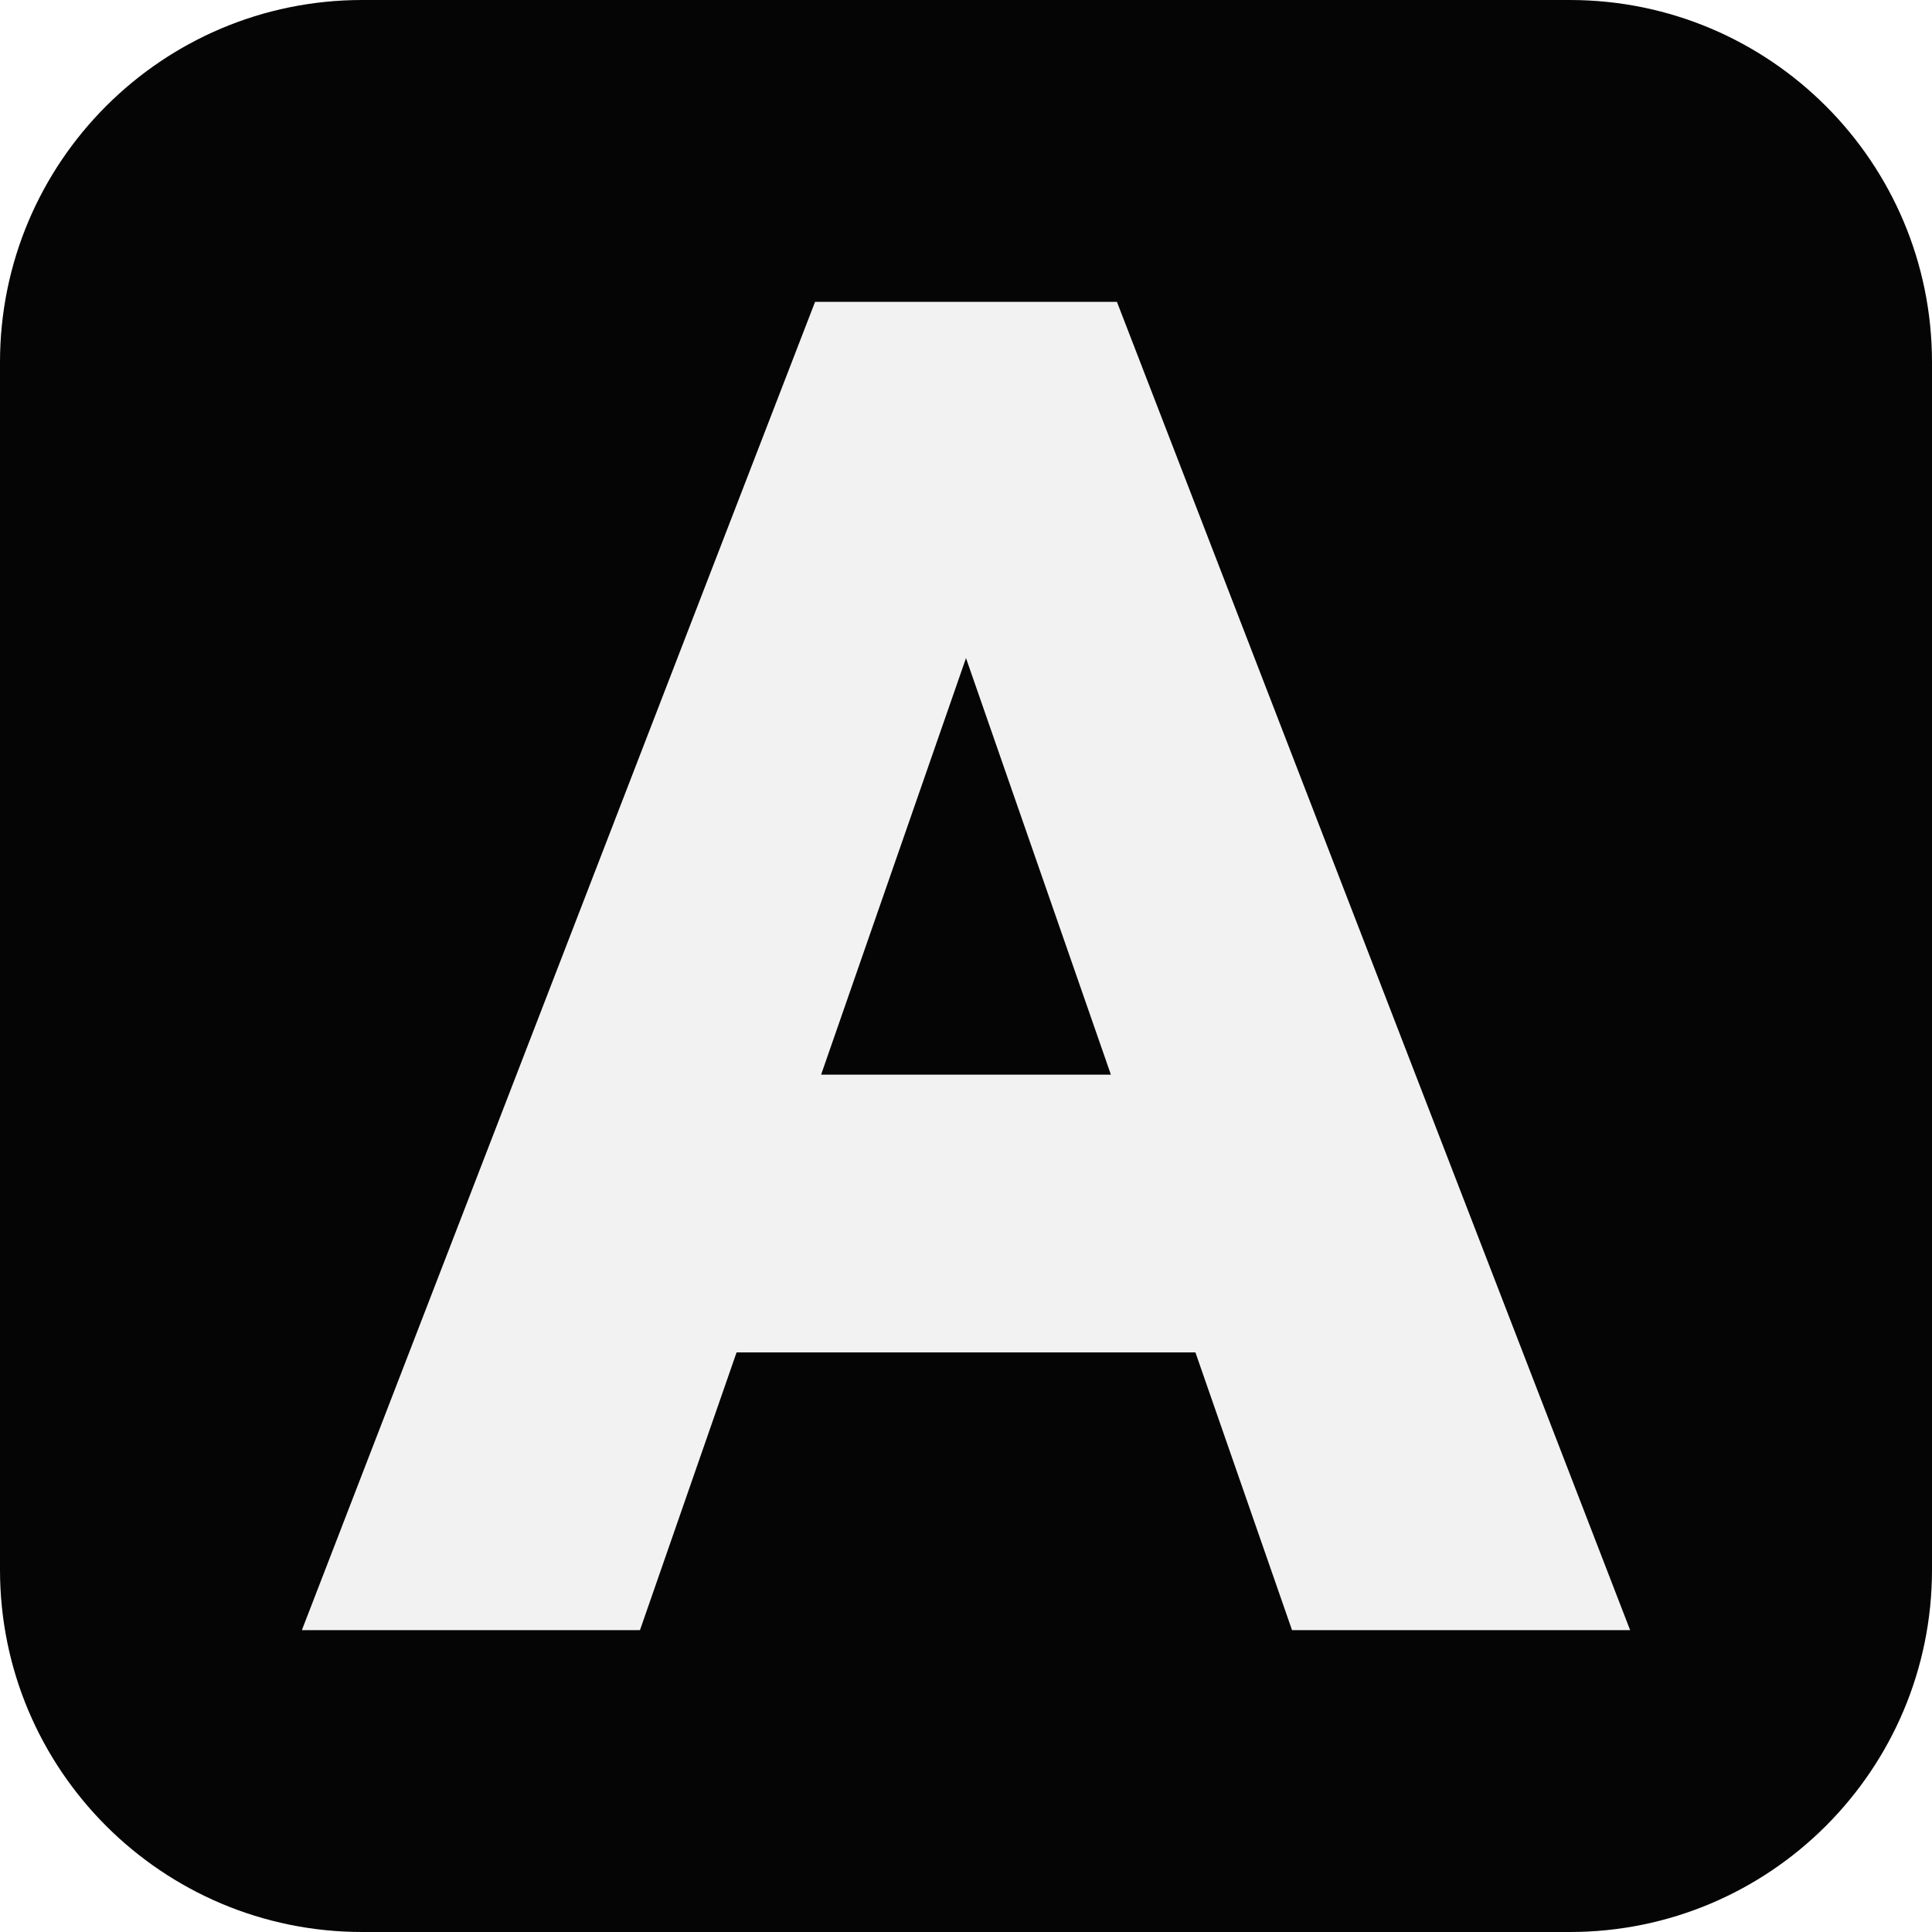
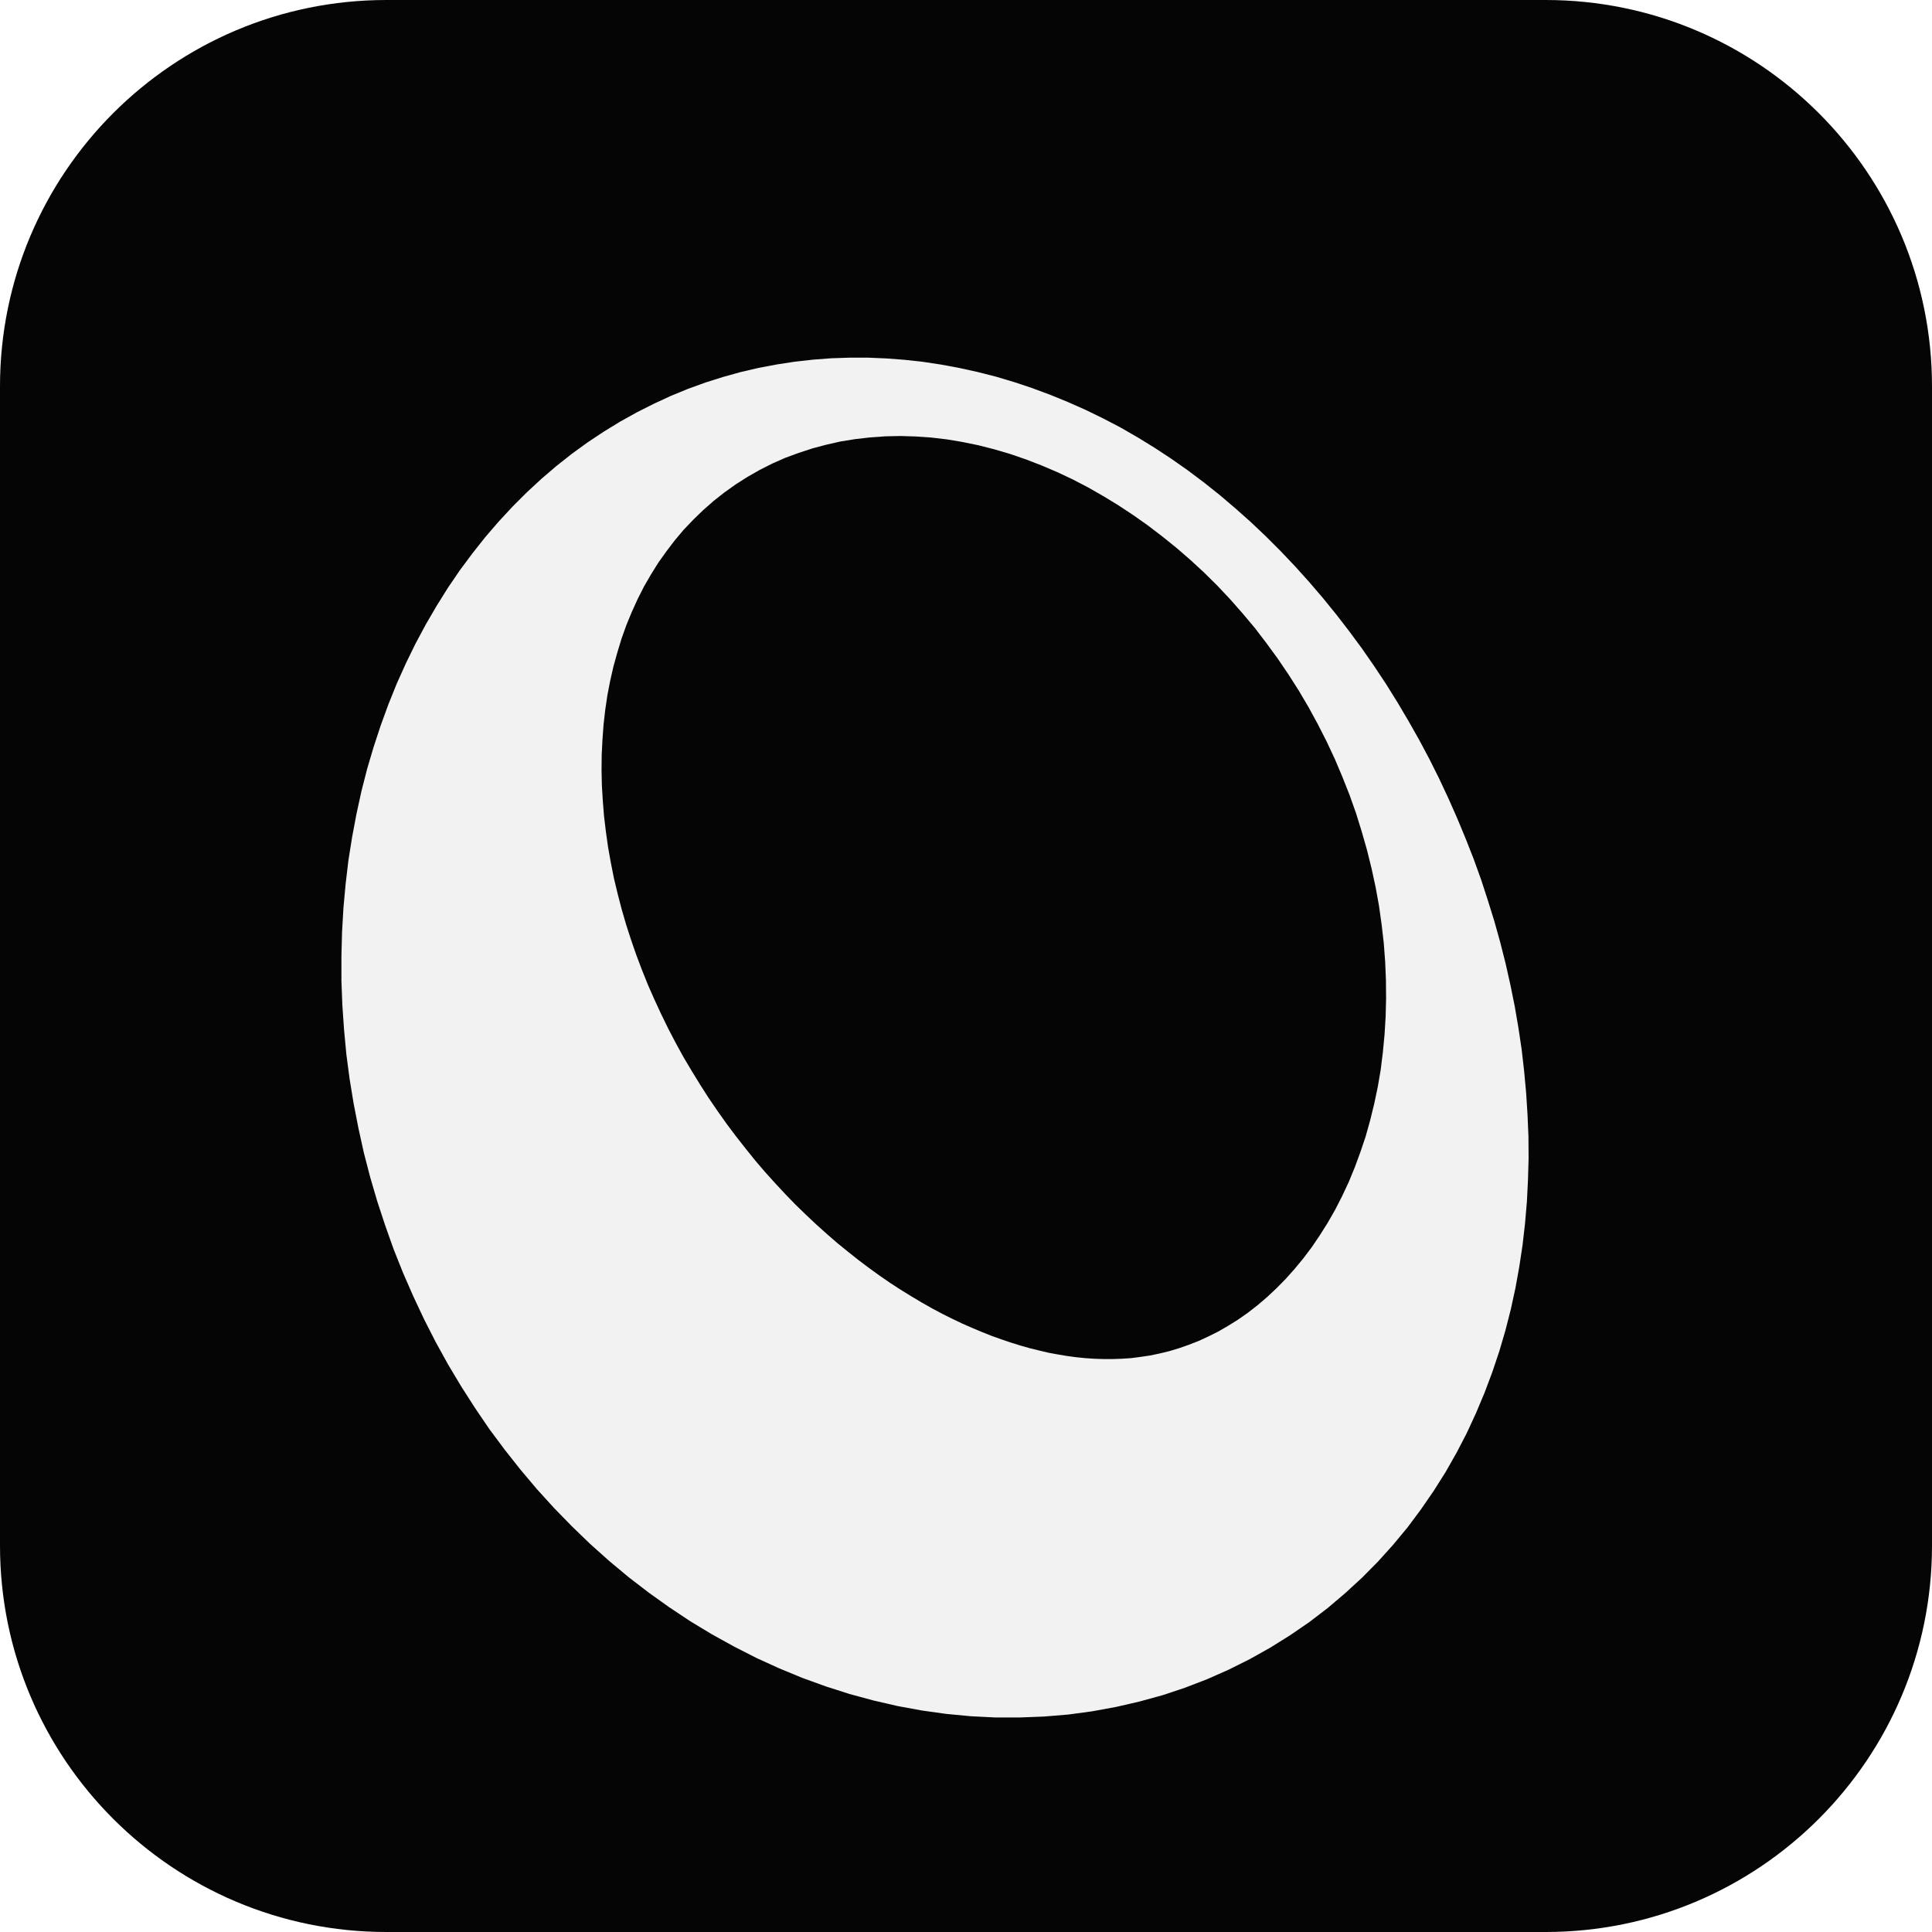
- <svg xmlns="http://www.w3.org/2000/svg" viewBox="0 0 32 32">
-   <rect width="32" height="32" rx="6" fill="#050505" />
-   <path d="M5 27 13.5 5h5L27 27h-5.6l-1.6-4.6h-7.6L10.6 27Zm8.6-9.2h4.8L16 10.9Z" fill="#f2f2f2" />
+ <svg xmlns="http://www.w3.org/2000/svg" viewBox="0 0 100 100">
+   <rect width="100" height="100" rx="20" fill="#050505" />
+   <path transform="translate(10 10) scale(.8)" fill-rule="evenodd" fill="#f2f2f2" d="M79.98 36.61L80.61 37.87L81.21 39.15L81.78 40.44L82.32 41.74L82.84 43.06L83.32 44.39L83.76 45.74L84.18 47.09L84.56 48.45L84.91 49.83L85.22 51.21L85.50 52.59L85.74 53.99L85.95 55.39L86.11 56.79L86.24 58.20L86.33 59.61L86.39 61.02L86.40 62.43L86.36 63.84L86.29 65.24L86.17 66.65L86.01 68.05L85.80 69.44L85.55 70.83L85.25 72.21L84.90 73.58L84.50 74.94L84.05 76.28L83.55 77.61L83.00 78.92L82.40 80.22L81.74 81.49L81.03 82.74L80.26 83.96L79.44 85.15L78.57 86.32L77.64 87.44L76.66 88.53L75.62 89.58L74.53 90.58L73.40 91.54L72.21 92.45L70.97 93.30L69.69 94.10L68.37 94.84L67.01 95.52L65.61 96.14L64.18 96.69L62.71 97.18L61.22 97.59L59.70 97.94L58.17 98.22L56.62 98.43L55.05 98.56L53.48 98.62L51.89 98.62L50.31 98.54L48.73 98.39L47.15 98.17L45.57 97.88L44.01 97.52L42.46 97.10L40.93 96.61L39.41 96.06L37.91 95.44L36.44 94.77L34.99 94.03L33.56 93.24L32.17 92.40L30.80 91.49L29.47 90.54L28.17 89.54L26.91 88.49L25.68 87.39L24.50 86.25L23.35 85.07L22.24 83.85L21.17 82.58L20.15 81.29L19.16 79.96L18.23 78.59L17.34 77.20L16.49 75.78L15.69 74.33L14.94 72.86L14.24 71.37L13.58 69.86L12.97 68.33L12.42 66.78L11.91 65.23L11.45 63.66L11.04 62.08L10.69 60.49L10.38 58.90L10.12 57.31L9.91 55.72L9.76 54.12L9.65 52.53L9.59 50.95L9.59 49.37L9.63 47.81L9.72 46.25L9.86 44.71L10.04 43.18L10.28 41.67L10.56 40.18L10.88 38.71L11.25 37.26L11.67 35.84L12.13 34.44L12.63 33.07L13.17 31.73L13.76 30.42L14.38 29.15L15.05 27.90L15.75 26.70L16.48 25.53L17.25 24.40L18.06 23.31L18.89 22.26L19.76 21.25L20.66 20.28L21.58 19.36L22.53 18.48L23.50 17.65L24.50 16.86L25.52 16.12L26.56 15.43L27.62 14.78L28.70 14.18L29.79 13.63L30.89 13.12L32.01 12.66L33.14 12.25L34.28 11.89L35.43 11.57L36.59 11.30L37.76 11.08L38.93 10.90L40.10 10.77L41.28 10.68L42.47 10.64L43.65 10.64L44.84 10.69L46.03 10.78L47.21 10.91L48.40 11.09L49.58 11.31L50.76 11.57L51.94 11.87L53.11 12.22L54.28 12.61L55.44 13.04L56.59 13.51L57.74 14.02L58.87 14.57L60.00 15.16L61.11 15.80L62.20 16.47L63.28 17.18L64.35 17.93L65.40 18.72L66.43 19.54L67.44 20.40L68.44 21.29L69.41 22.21L70.36 23.16L71.29 24.14L72.20 25.15L73.09 26.19L73.96 27.26L74.80 28.35L75.62 29.46L76.41 30.60L77.18 31.76L77.92 32.95L78.63 34.15L79.32 35.37ZM74.81 38.92L75.23 40.10L75.60 41.29L75.94 42.48L76.24 43.69L76.50 44.89L76.72 46.10L76.89 47.31L77.03 48.52L77.12 49.72L77.17 50.92L77.18 52.10L77.15 53.28L77.08 54.44L76.97 55.59L76.83 56.72L76.64 57.83L76.41 58.92L76.15 59.98L75.86 61.02L75.52 62.03L75.16 63.01L74.77 63.96L74.34 64.88L73.89 65.76L73.41 66.60L72.90 67.41L72.38 68.18L71.83 68.91L71.26 69.60L70.68 70.25L70.08 70.86L69.47 71.43L68.86 71.95L68.23 72.44L67.60 72.88L66.96 73.28L66.32 73.65L65.68 73.97L65.05 74.26L64.41 74.51L63.78 74.73L63.15 74.92L62.53 75.07L61.91 75.20L61.30 75.29L60.69 75.37L60.08 75.41L59.48 75.43L58.89 75.43L58.29 75.41L57.70 75.37L57.11 75.31L56.52 75.23L55.93 75.13L55.33 75.02L54.74 74.88L54.13 74.73L53.53 74.56L52.92 74.37L52.30 74.16L51.68 73.94L51.05 73.69L50.41 73.42L49.77 73.14L49.12 72.83L48.46 72.50L47.80 72.15L47.13 71.77L46.46 71.37L45.78 70.95L45.10 70.51L44.42 70.04L43.74 69.55L43.05 69.03L42.37 68.49L41.68 67.93L41.00 67.34L40.32 66.73L39.64 66.09L38.97 65.44L38.31 64.76L37.65 64.05L37.00 63.33L36.36 62.58L35.74 61.81L35.12 61.02L34.52 60.22L33.93 59.39L33.35 58.54L32.80 57.68L32.26 56.80L31.73 55.91L31.23 55.00L30.75 54.08L30.29 53.14L29.85 52.19L29.43 51.24L29.04 50.27L28.67 49.29L28.33 48.31L28.01 47.32L27.72 46.32L27.46 45.32L27.22 44.32L27.02 43.31L26.84 42.30L26.70 41.30L26.58 40.30L26.50 39.29L26.44 38.30L26.42 37.31L26.43 36.32L26.48 35.35L26.55 34.38L26.66 33.42L26.80 32.47L26.98 31.54L27.19 30.62L27.44 29.72L27.71 28.83L28.02 27.96L28.37 27.11L28.75 26.27L29.16 25.46L29.61 24.68L30.09 23.91L30.61 23.18L31.15 22.47L31.73 21.78L32.35 21.13L32.99 20.51L33.66 19.92L34.37 19.36L35.10 18.84L35.87 18.35L36.66 17.90L37.47 17.49L38.31 17.12L39.18 16.80L40.07 16.51L40.97 16.27L41.90 16.06L42.84 15.91L43.80 15.80L44.78 15.73L45.76 15.71L46.76 15.74L47.76 15.81L48.78 15.93L49.79 16.10L50.81 16.31L51.83 16.57L52.85 16.87L53.87 17.22L54.88 17.61L55.89 18.04L56.89 18.51L57.89 19.03L58.87 19.59L59.84 20.18L60.81 20.82L61.76 21.49L62.69 22.20L63.61 22.94L64.51 23.72L65.39 24.53L66.25 25.38L67.08 26.26L67.89 27.18L68.68 28.12L69.43 29.10L70.16 30.10L70.86 31.13L71.53 32.18L72.16 33.25L72.76 34.35L73.33 35.47L73.86 36.60L74.35 37.76Z" />
</svg>
